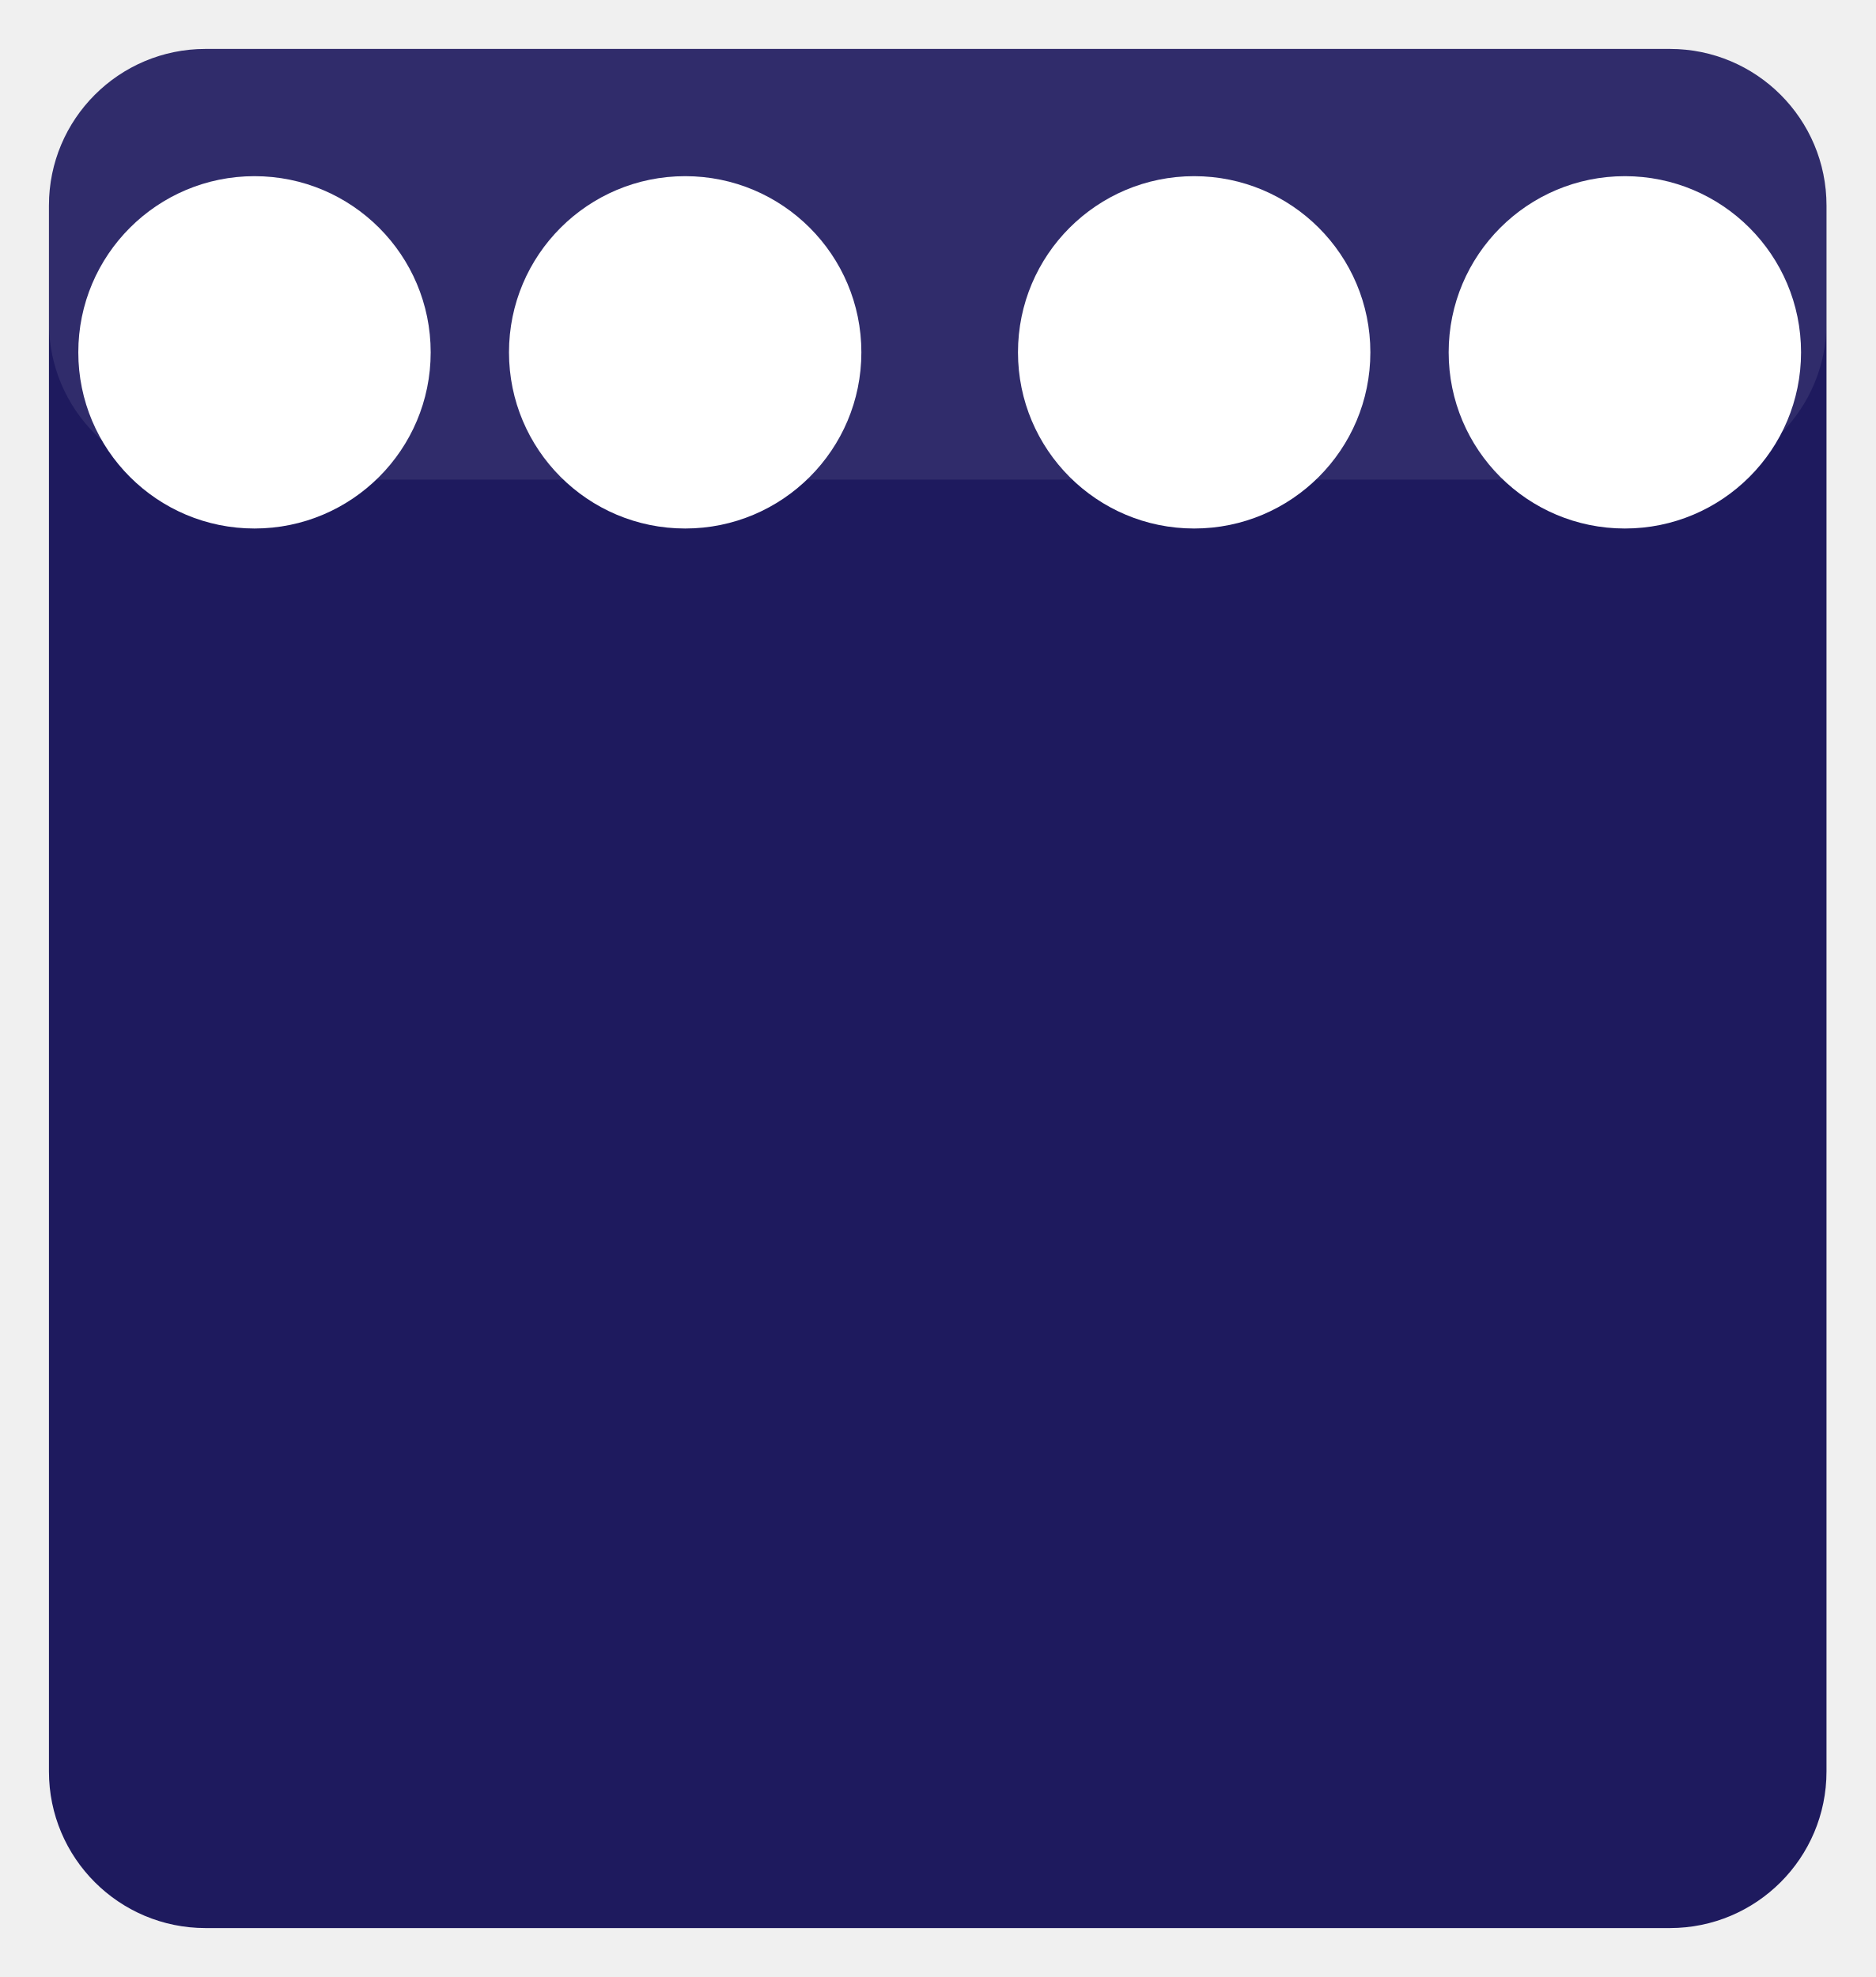
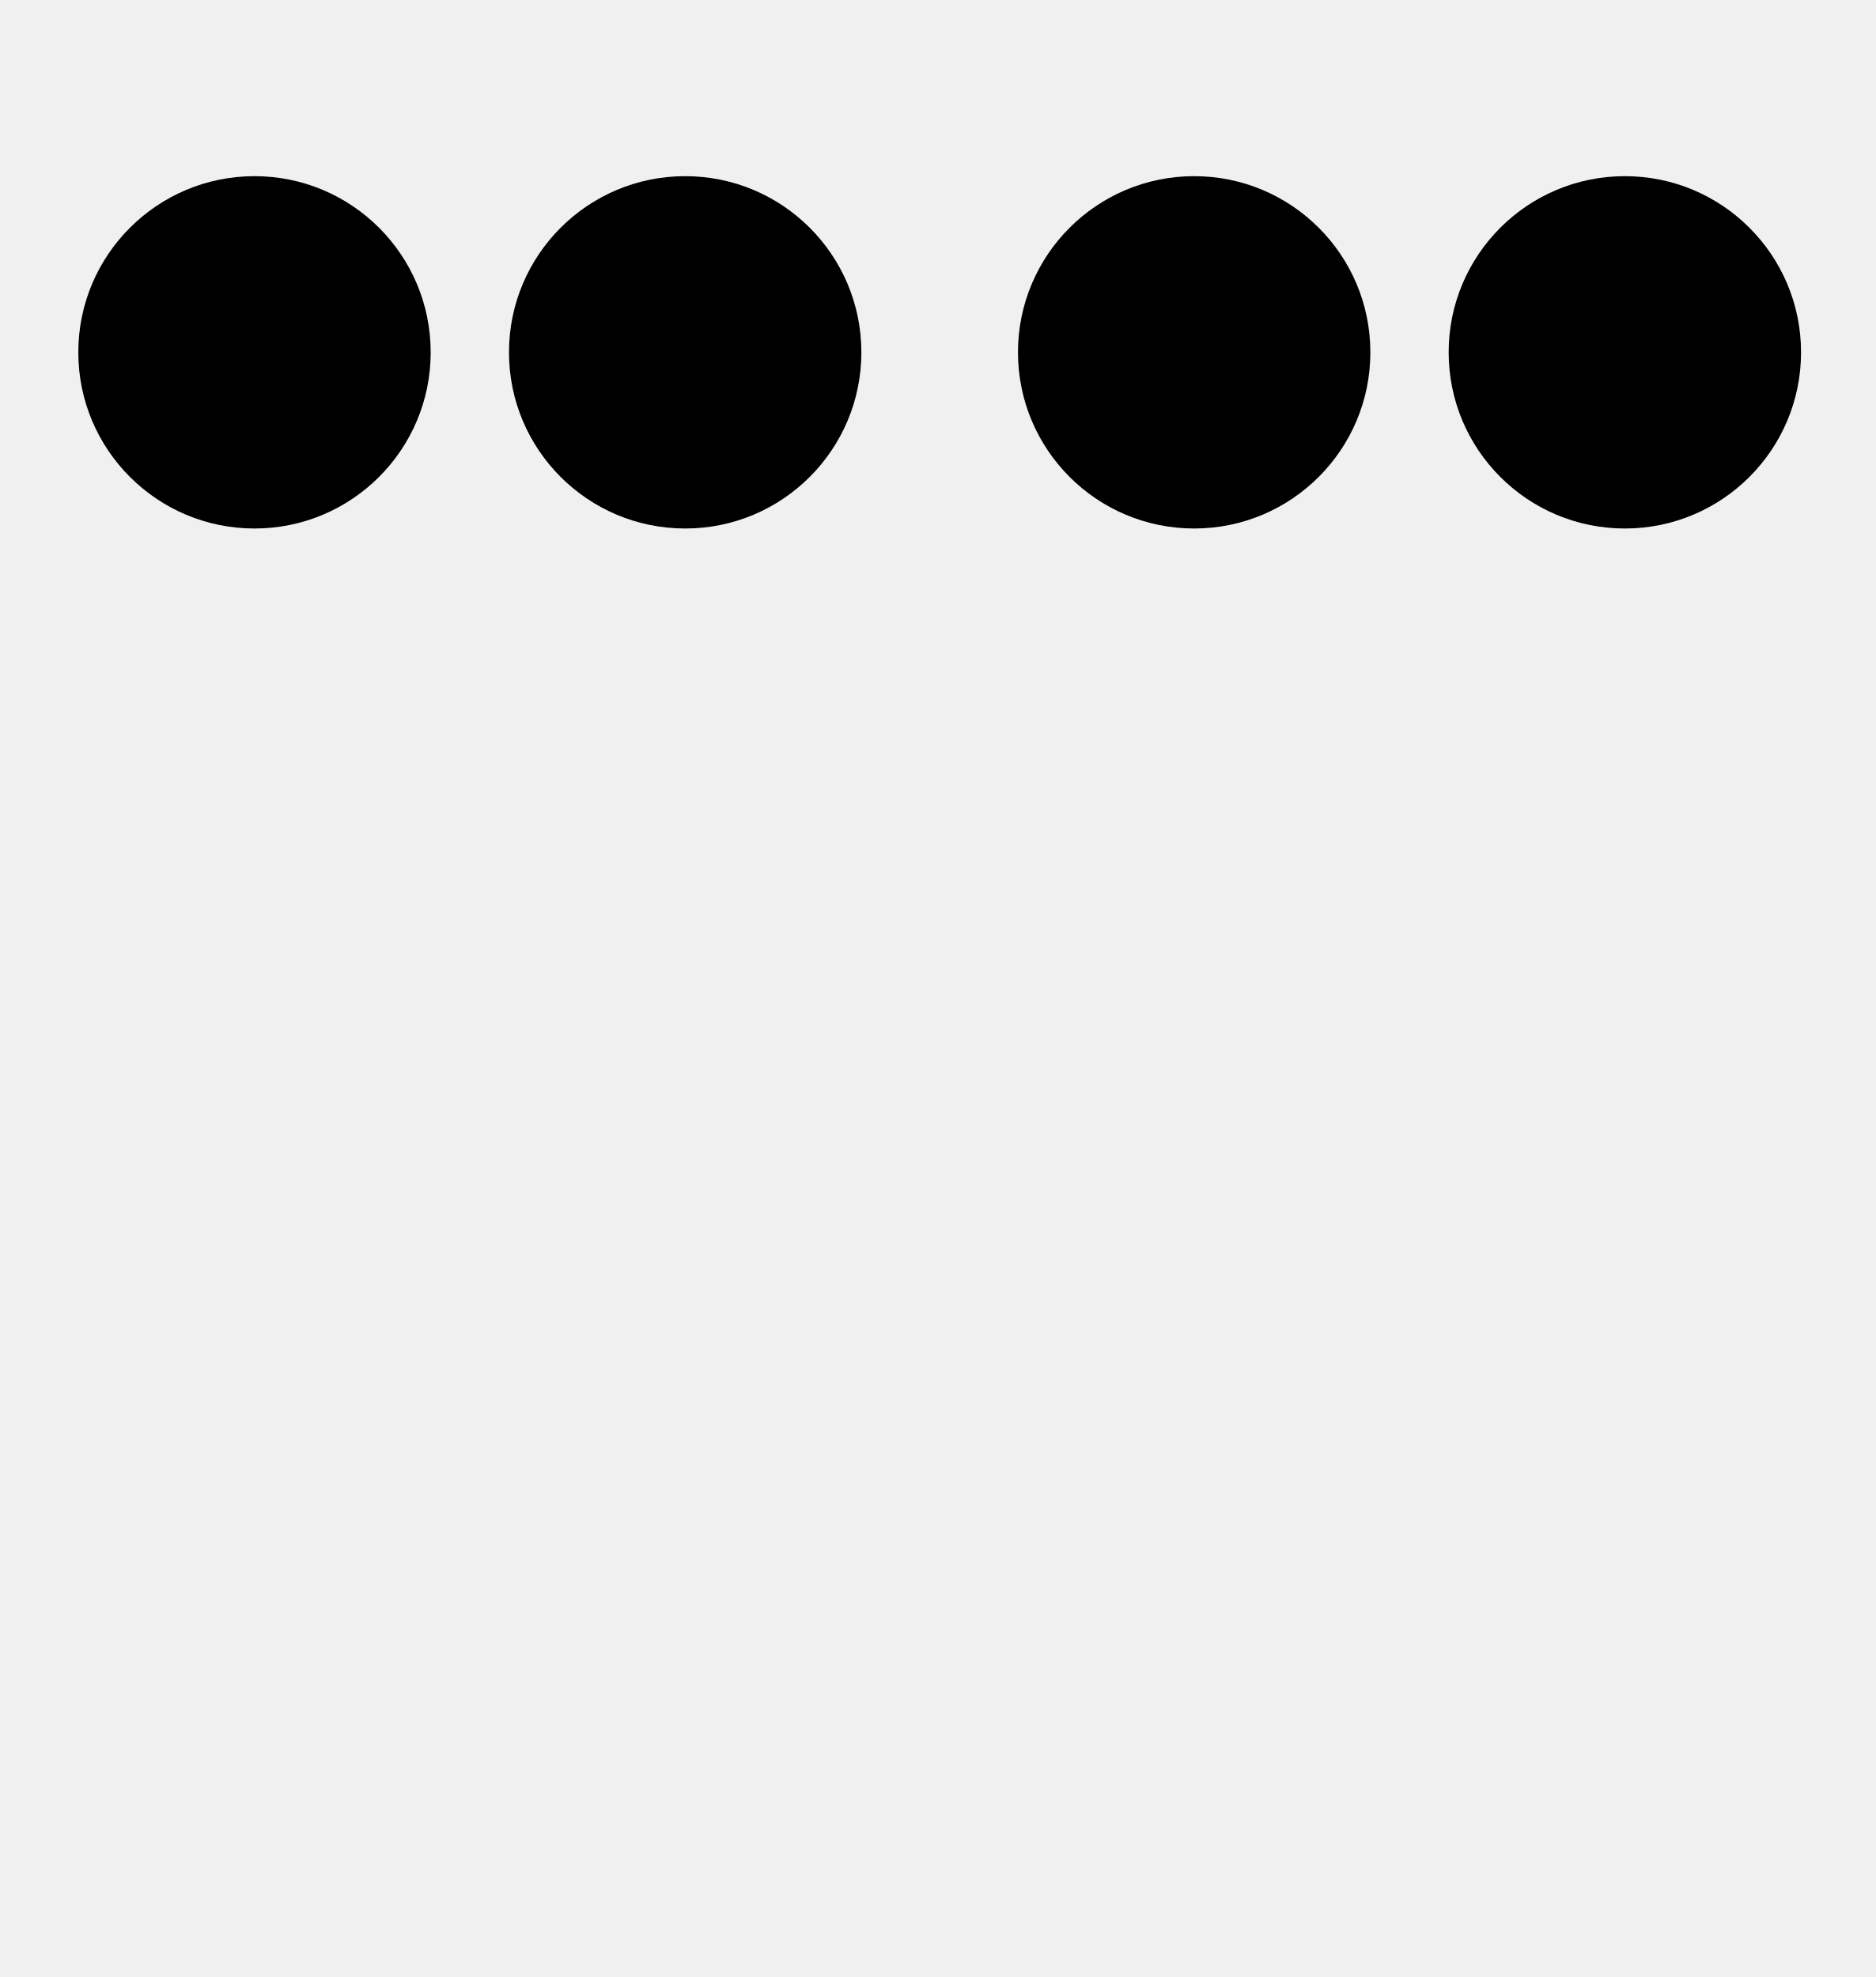
<svg xmlns="http://www.w3.org/2000/svg" viewBox="0 0 95.8 101">
-   <rect x="2.5" y="2.5" width="90.8" height="96" rx="8" ry="8" fill="#1E1A5E" />
-   <rect x="2.5" y="2.5" width="90.8" height="22" rx="8" ry="8" fill="white" opacity="0.08" />
-   <circle cx="13" cy="18" r="9" fill="white" />
-   <circle cx="35" cy="18" r="9" fill="white" />
-   <circle cx="61" cy="18" r="9" fill="white" />
-   <circle cx="83" cy="18" r="9" fill="white" />
+   <circle cx="13" cy="18" r="9" fill="black" />
+   <circle cx="35" cy="18" r="9" fill="black" />
+   <circle cx="61" cy="18" r="9" fill="black" />
+   <circle cx="83" cy="18" r="9" fill="black" />
</svg>
